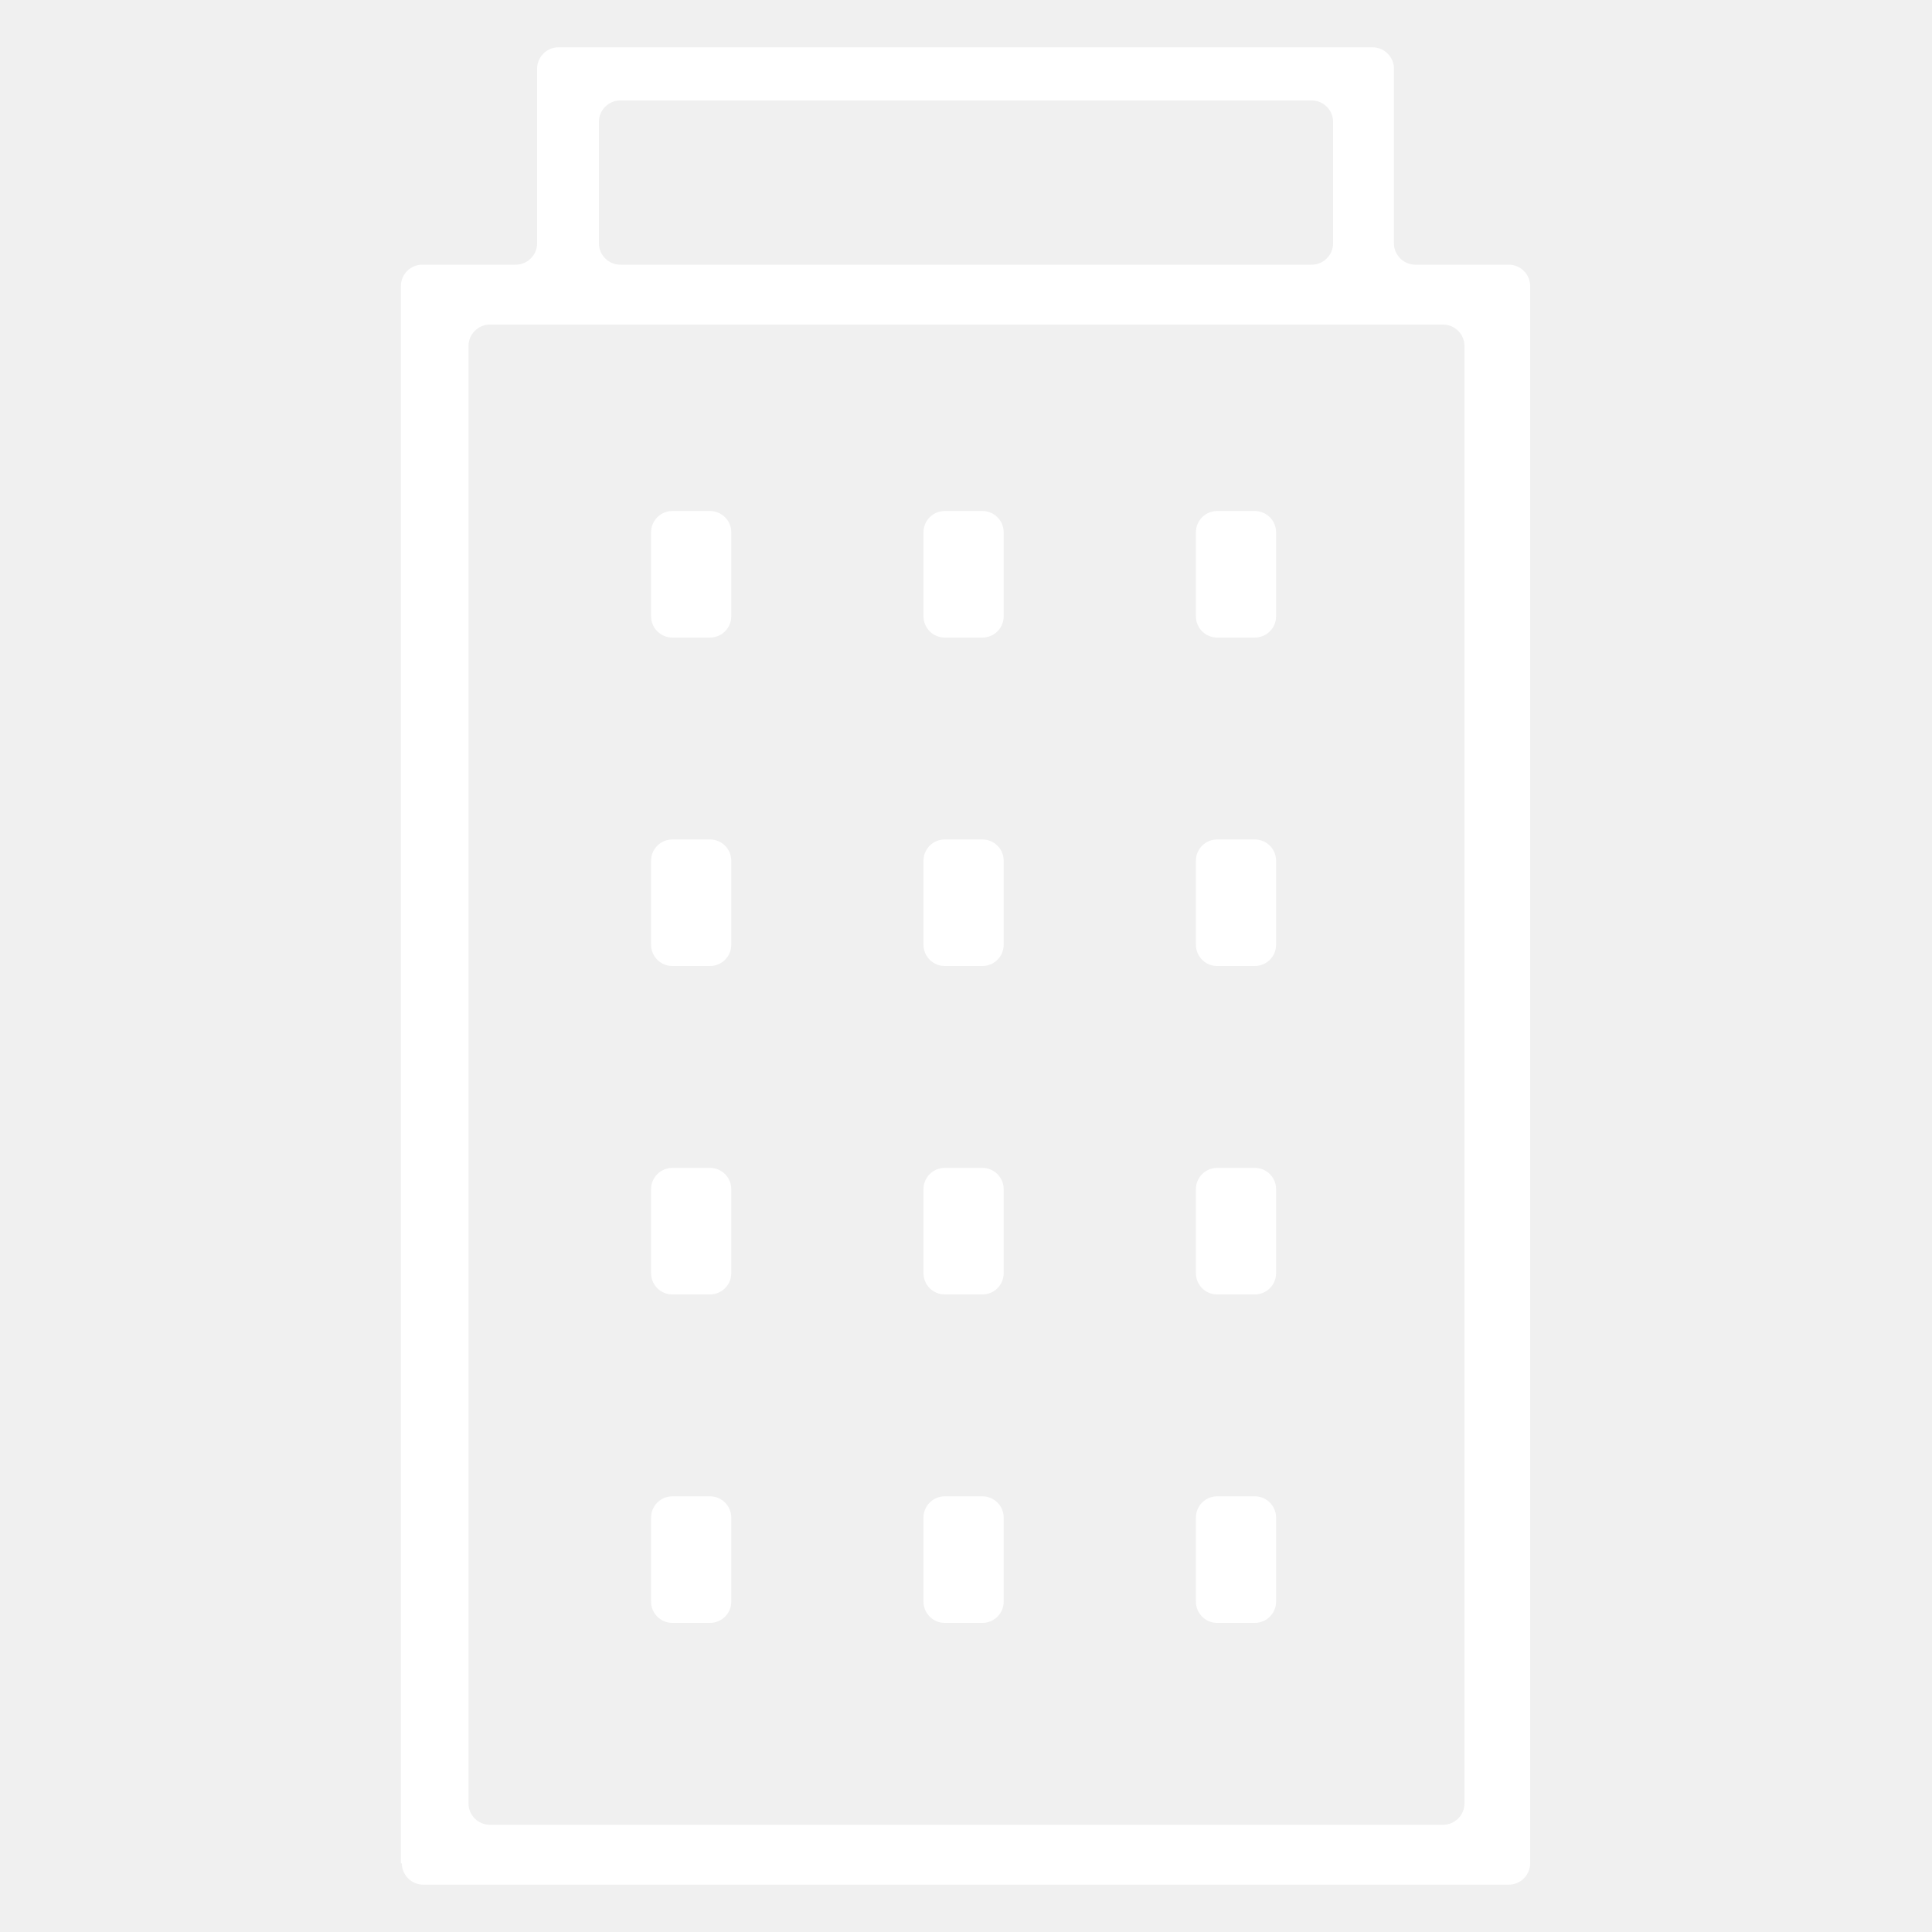
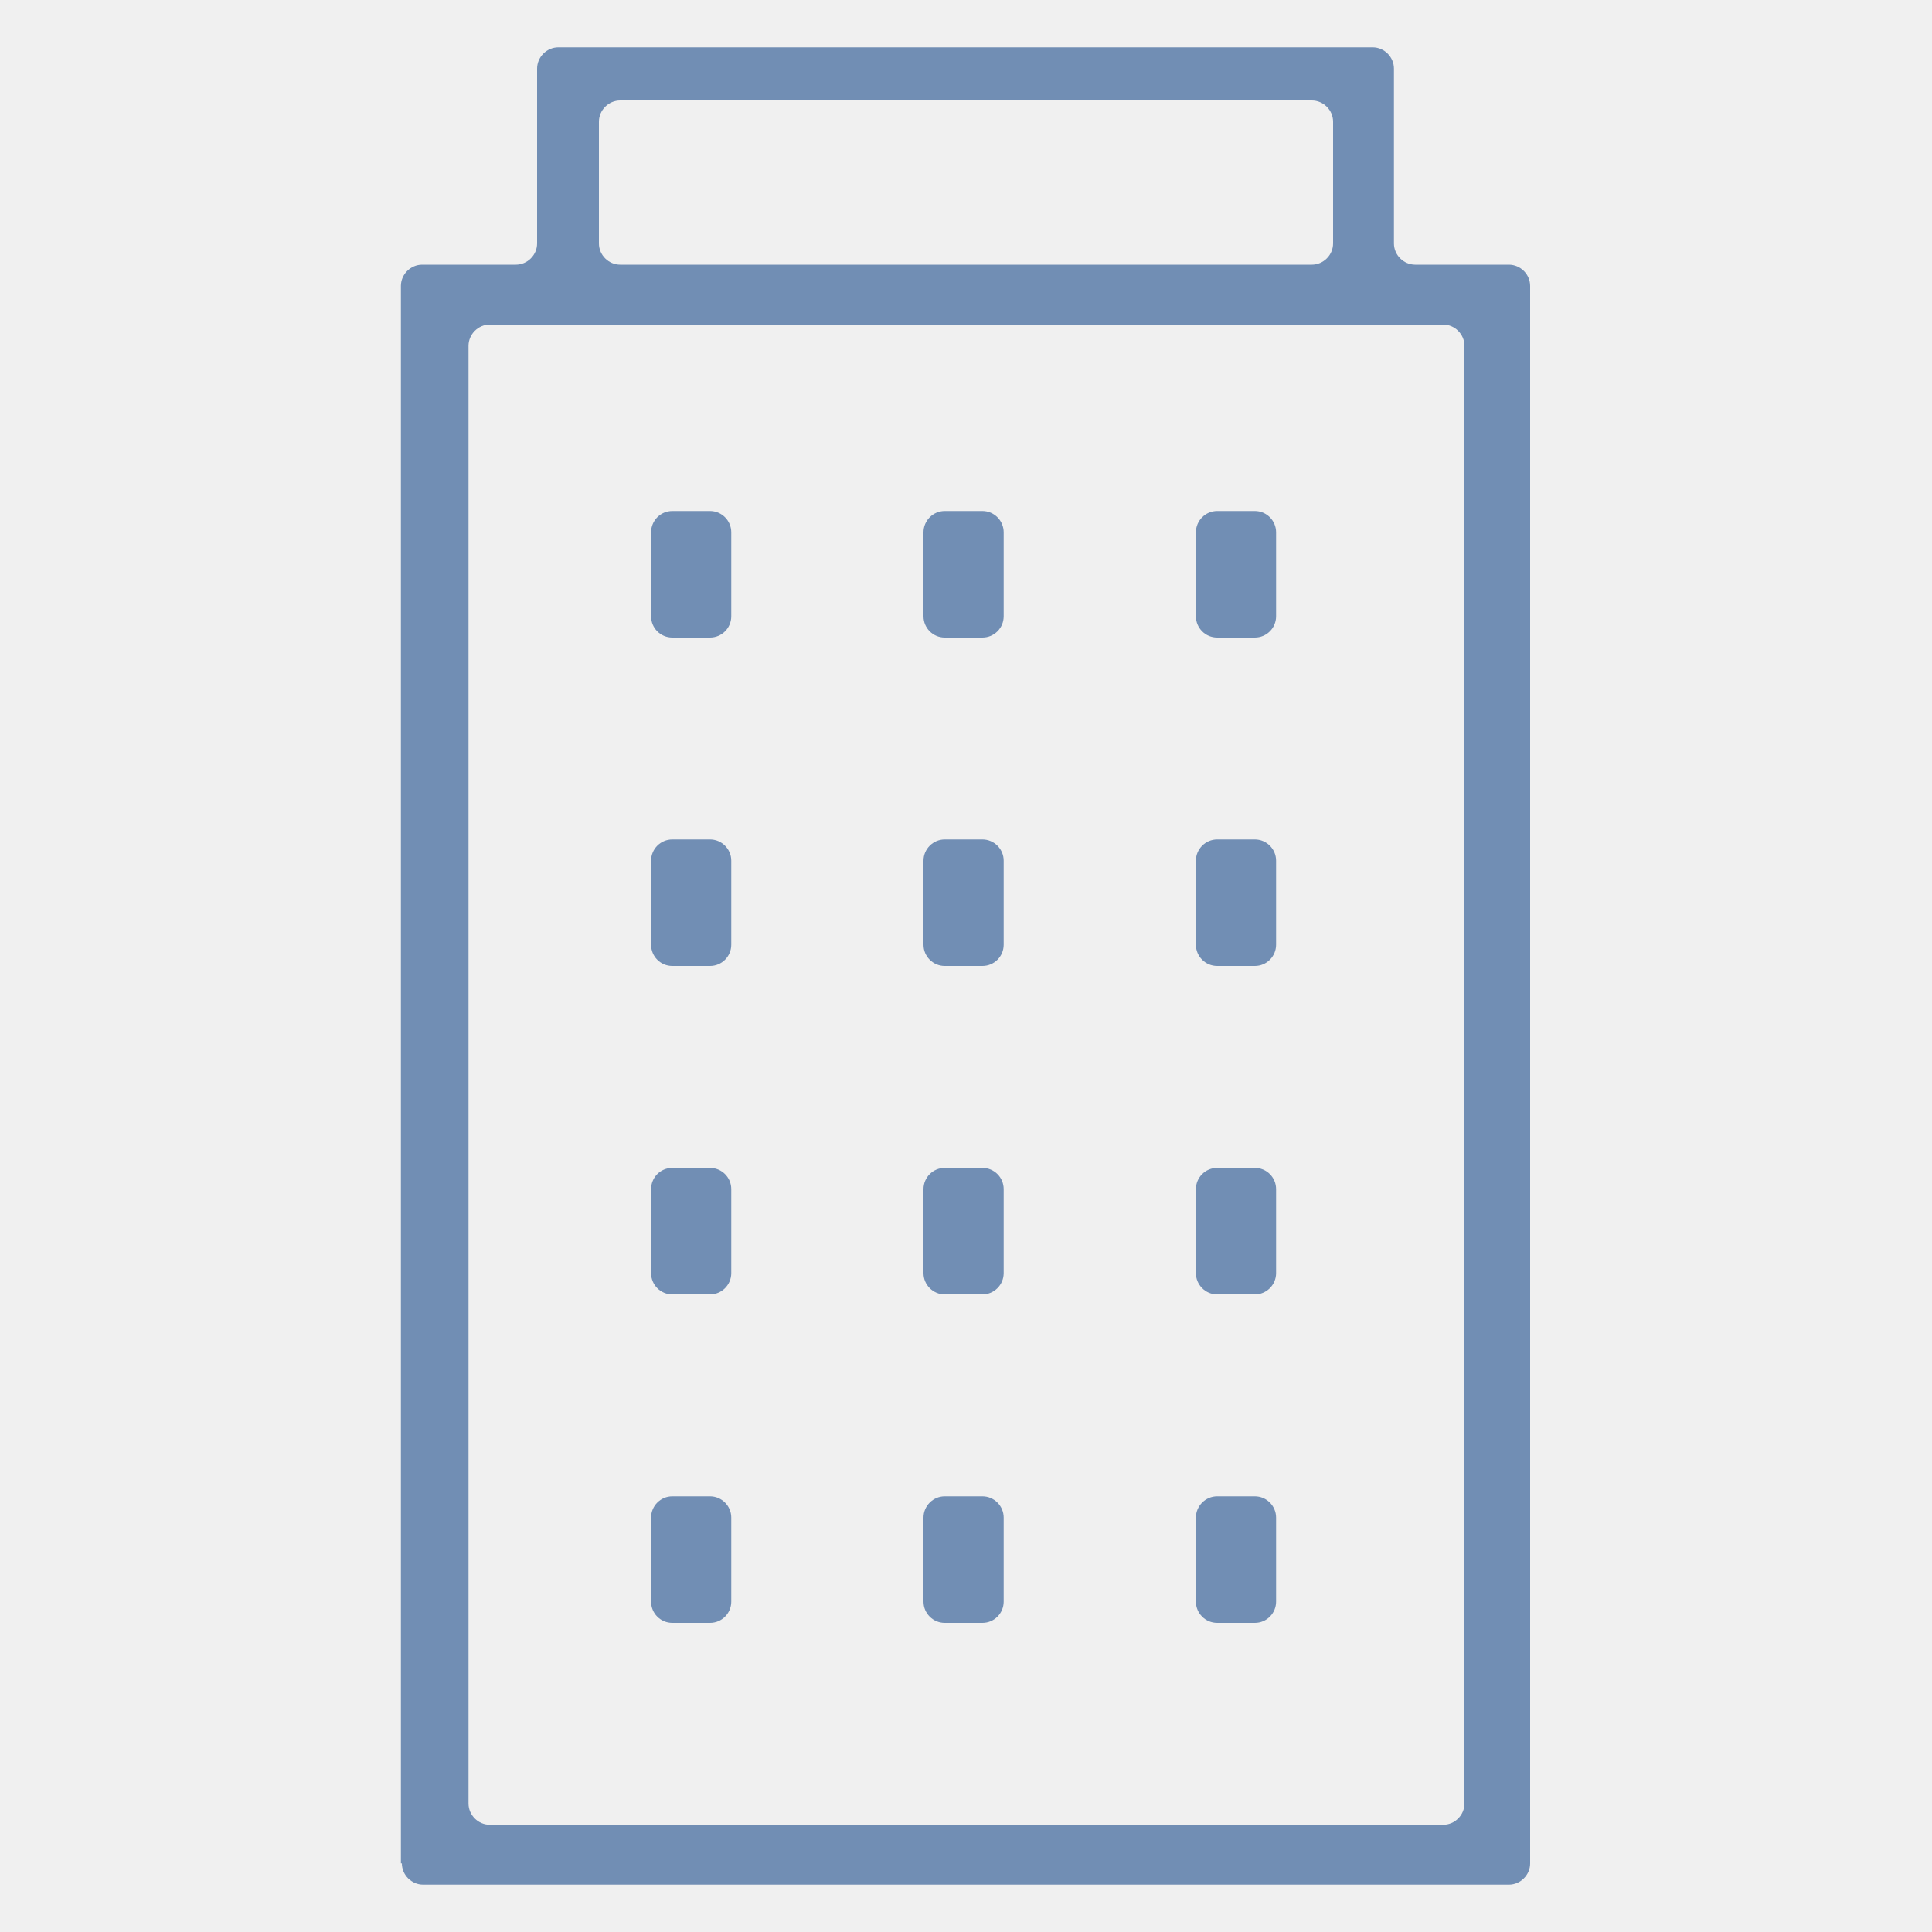
- <svg xmlns="http://www.w3.org/2000/svg" id="_레이어_1" data-name="레이어_1" version="1.1" viewBox="0 0 20 20">
-   <defs>
-     <style>
-       .st0 {
-         fill: #fff;
-       }
-     </style>
-   </defs>
-   <rect class="st0" x="9.56" y="15.49" width=".83" height="1.31" rx=".22" ry=".22" />
-   <rect class="st0" x="9.56" y="12.09" width=".83" height="1.31" rx=".22" ry=".22" />
-   <rect class="st0" x="9.56" y="8.69" width=".83" height="1.31" rx=".22" ry=".22" />
-   <rect class="st0" x="9.56" y="5.29" width=".83" height="1.31" rx=".22" ry=".22" />
-   <rect class="st0" x="12.38" y="15.49" width=".83" height="1.31" rx=".22" ry=".22" />
-   <rect class="st0" x="12.38" y="12.09" width=".83" height="1.31" rx=".22" ry=".22" />
-   <rect class="st0" x="12.38" y="8.69" width=".83" height="1.31" rx=".22" ry=".22" />
-   <rect class="st0" x="12.38" y="5.29" width=".83" height="1.31" rx=".22" ry=".22" />
-   <rect class="st0" x="6.74" y="15.49" width=".83" height="1.31" rx=".22" ry=".22" />
-   <rect class="st0" x="6.74" y="12.09" width=".83" height="1.31" rx=".22" ry=".22" />
-   <rect class="st0" x="6.74" y="8.69" width=".83" height="1.31" rx=".22" ry=".22" />
-   <rect class="st0" x="6.74" y="5.29" width=".83" height="1.31" rx=".22" ry=".22" />
-   <path class="st0" d="M4.15,19.29V2.96c0-.12.1-.22.22-.22h.97c.12,0,.22-.1.22-.22V.71c0-.12.1-.22.22-.22h8.43c.12,0,.22.1.22.22v1.81c0,.12.1.22.22.22h.97c.12,0,.22.1.22.22v16.33c0,.12-.1.22-.22.22H4.38c-.12,0-.22-.1-.22-.22ZM5.07,18.89h9.87c.12,0,.22-.1.22-.22V3.58c0-.12-.1-.22-.22-.22H5.07c-.12,0-.22.1-.22.22v15.09c0,.12.1.22.22.22ZM6.42,2.74h7.16c.12,0,.22-.1.22-.22v-1.26c0-.12-.1-.22-.22-.22h-7.16c-.12,0-.22.1-.22.22v1.26c0,.12.1.22.22.22Z" />
+ <svg xmlns="http://www.w3.org/2000/svg" width="20" height="20" viewBox="0 0 20 20" fill="none">
+   <path d="M10.17 15.49H9.78C9.659 15.49 9.56 15.589 9.56 15.71V16.58C9.56 16.702 9.659 16.8 9.78 16.8H10.17C10.291 16.8 10.39 16.702 10.39 16.58V15.71C10.39 15.589 10.291 15.49 10.17 15.49Z" fill="#718EB4" />
+   <path d="M10.17 12.09H9.78C9.659 12.09 9.56 12.188 9.56 12.31V13.18C9.56 13.301 9.659 13.4 9.78 13.4H10.17C10.291 13.4 10.39 13.301 10.39 13.18V12.31C10.39 12.188 10.291 12.09 10.17 12.09Z" fill="#718EB4" />
+   <path d="M10.17 8.69H9.78C9.659 8.69 9.56 8.789 9.56 8.91V9.78C9.56 9.902 9.659 10 9.78 10H10.17C10.291 10 10.39 9.902 10.39 9.78V8.91C10.39 8.789 10.291 8.69 10.17 8.69Z" fill="#718EB4" />
+   <path d="M10.17 5.29H9.78C9.659 5.29 9.56 5.389 9.56 5.51V6.38C9.56 6.502 9.659 6.6 9.78 6.6H10.17C10.291 6.6 10.39 6.502 10.39 6.38V5.51C10.39 5.389 10.291 5.29 10.17 5.29Z" fill="#718EB4" />
+   <path d="M12.99 15.49H12.6C12.479 15.49 12.38 15.589 12.38 15.71V16.58C12.38 16.702 12.479 16.8 12.6 16.8H12.99C13.111 16.8 13.21 16.702 13.21 16.58V15.71C13.21 15.589 13.111 15.49 12.99 15.49Z" fill="#718EB4" />
+   <path d="M12.99 12.09H12.6C12.479 12.09 12.38 12.188 12.38 12.31V13.18C12.38 13.301 12.479 13.4 12.6 13.4H12.99C13.111 13.4 13.21 13.301 13.21 13.18V12.31C13.21 12.188 13.111 12.09 12.99 12.09Z" fill="#718EB4" />
+   <path d="M12.99 8.69H12.6C12.479 8.69 12.38 8.789 12.38 8.91V9.78C12.38 9.902 12.479 10 12.6 10H12.99C13.111 10 13.21 9.902 13.21 9.78V8.91C13.21 8.789 13.111 8.69 12.99 8.69Z" fill="#718EB4" />
+   <path d="M12.99 5.29H12.6C12.479 5.29 12.38 5.389 12.38 5.51V6.38C12.38 6.502 12.479 6.6 12.6 6.6H12.99C13.111 6.6 13.21 6.502 13.21 6.38V5.51C13.21 5.389 13.111 5.29 12.99 5.29Z" fill="#718EB4" />
+   <path d="M7.35 15.49H6.96C6.838 15.49 6.74 15.589 6.74 15.71V16.58C6.74 16.702 6.838 16.8 6.96 16.8H7.35C7.471 16.8 7.57 16.702 7.57 16.58V15.71C7.57 15.589 7.471 15.49 7.35 15.49Z" fill="#718EB4" />
+   <path d="M7.35 12.09H6.96C6.838 12.09 6.74 12.188 6.74 12.31V13.18C6.74 13.301 6.838 13.4 6.96 13.4H7.35C7.471 13.4 7.57 13.301 7.57 13.18V12.31C7.57 12.188 7.471 12.09 7.35 12.09Z" fill="#718EB4" />
+   <path d="M7.35 8.69H6.96C6.838 8.69 6.74 8.789 6.74 8.91V9.78C6.74 9.902 6.838 10 6.96 10H7.35C7.471 10 7.57 9.902 7.57 9.78V8.91C7.57 8.789 7.471 8.69 7.35 8.69Z" fill="#718EB4" />
+   <path d="M7.35 5.29H6.96C6.838 5.29 6.74 5.389 6.74 5.51V6.38C6.74 6.502 6.838 6.6 6.96 6.6H7.35C7.471 6.6 7.57 6.502 7.57 6.38V5.51C7.57 5.389 7.471 5.29 7.35 5.29Z" fill="#718EB4" />
+   <path d="M4.15 19.29V2.96C4.15 2.84 4.25 2.74 4.37 2.74H5.34C5.46 2.74 5.56 2.64 5.56 2.52V0.71C5.56 0.59 5.66 0.49 5.78 0.49H14.21C14.33 0.49 14.43 0.59 14.43 0.71V2.52C14.43 2.64 14.53 2.74 14.65 2.74H15.62C15.74 2.74 15.84 2.84 15.84 2.96V19.29C15.84 19.41 15.74 19.51 15.62 19.51H4.38C4.26 19.51 4.16 19.41 4.16 19.29H4.15ZM5.07 18.89H14.94C15.06 18.89 15.16 18.79 15.16 18.67V3.58C15.16 3.46 15.06 3.36 14.94 3.36H5.07C4.95 3.36 4.85 3.46 4.85 3.58V18.67C4.85 18.79 4.95 18.89 5.07 18.89ZM6.42 2.74H13.58C13.7 2.74 13.8 2.64 13.8 2.52V1.26C13.8 1.14 13.7 1.04 13.58 1.04H6.42C6.3 1.04 6.2 1.14 6.2 1.26V2.52C6.2 2.64 6.3 2.74 6.42 2.74Z" fill="#718EB4" />
</svg>
